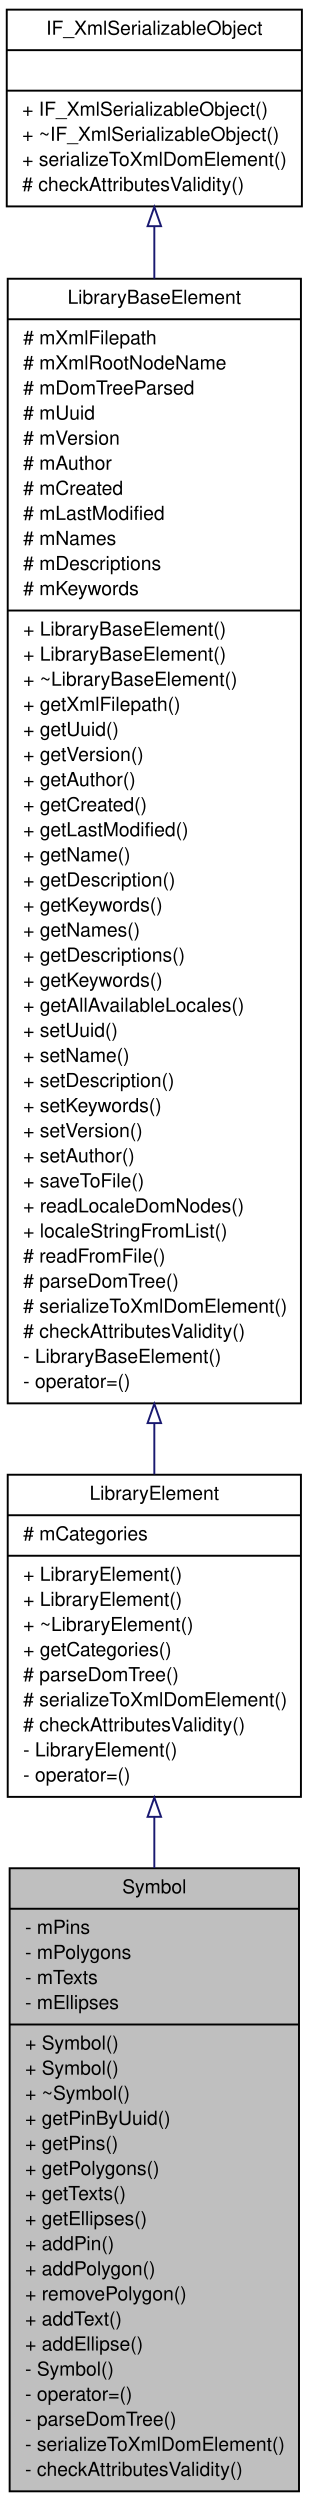
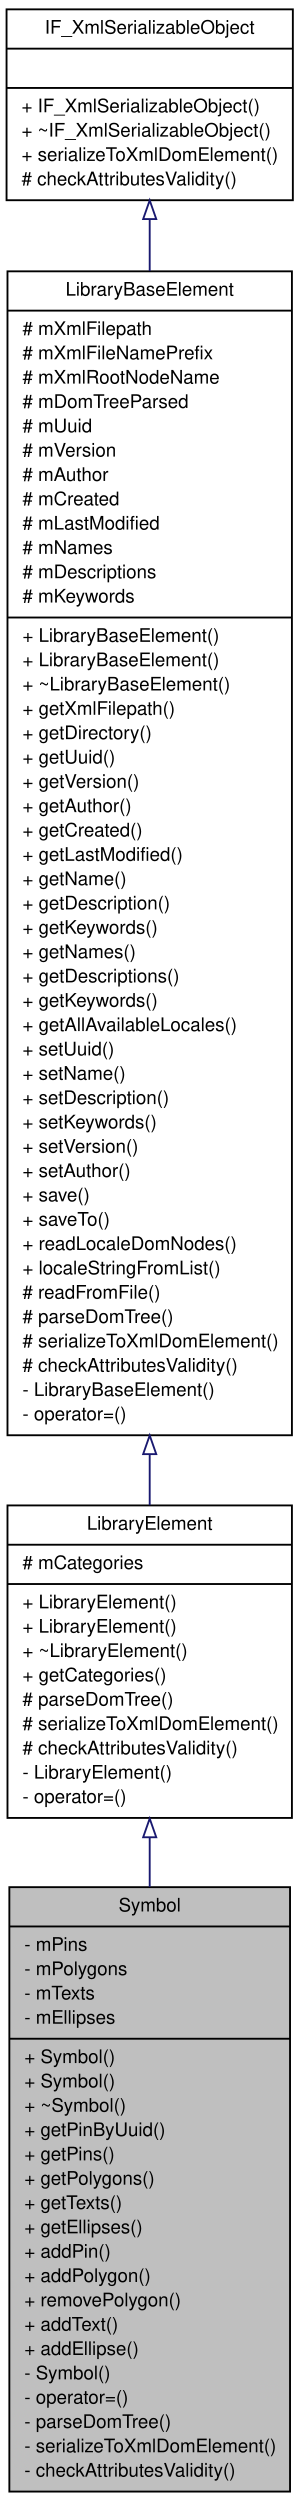
- <svg xmlns="http://www.w3.org/2000/svg" xmlns:xlink="http://www.w3.org/1999/xlink" width="160pt" height="1296pt" viewBox="0.00 0.00 160.00 1296.00">
-   <g id="graph1" class="graph" transform="scale(1 1) rotate(0) translate(4 1292)">
-     <polygon fill="white" stroke="white" points="-4,5 -4,-1292 157,-1292 157,5 -4,5" />
+ <svg xmlns="http://www.w3.org/2000/svg" xmlns:xlink="http://www.w3.org/1999/xlink" width="160pt" height="1336pt" viewBox="0.00 0.00 160.00 1336.00">
+   <g id="graph1" class="graph" transform="scale(1 1) rotate(0) translate(4 1332)">
+     <polygon fill="white" stroke="white" points="-4,5 -4,-1332 157,-1332 157,5 -4,5" />
    <g id="node1" class="node">
      <polygon fill="#bfbfbf" stroke="black" points="1,-0.5 1,-323.5 151,-323.5 151,-0.5 1,-0.5" />
      <text text-anchor="middle" x="76" y="-310.5" font-family="Helvetica,sans-Serif" font-size="10.00">Symbol</text>
      <polyline fill="none" stroke="black" points="1,-302.5 151,-302.5 " />
      <text text-anchor="start" x="9" y="-289.5" font-family="Helvetica,sans-Serif" font-size="10.00">- mPins</text>
      <text text-anchor="start" x="9" y="-276.5" font-family="Helvetica,sans-Serif" font-size="10.00">- mPolygons</text>
      <text text-anchor="start" x="9" y="-263.5" font-family="Helvetica,sans-Serif" font-size="10.00">- mTexts</text>
      <text text-anchor="start" x="9" y="-250.5" font-family="Helvetica,sans-Serif" font-size="10.00">- mEllipses</text>
      <polyline fill="none" stroke="black" points="1,-242.5 151,-242.5 " />
      <text text-anchor="start" x="9" y="-229.5" font-family="Helvetica,sans-Serif" font-size="10.00">+ Symbol()</text>
      <text text-anchor="start" x="9" y="-216.5" font-family="Helvetica,sans-Serif" font-size="10.00">+ Symbol()</text>
      <text text-anchor="start" x="9" y="-203.5" font-family="Helvetica,sans-Serif" font-size="10.00">+ ~Symbol()</text>
      <text text-anchor="start" x="9" y="-190.5" font-family="Helvetica,sans-Serif" font-size="10.00">+ getPinByUuid()</text>
      <text text-anchor="start" x="9" y="-177.5" font-family="Helvetica,sans-Serif" font-size="10.00">+ getPins()</text>
      <text text-anchor="start" x="9" y="-164.5" font-family="Helvetica,sans-Serif" font-size="10.00">+ getPolygons()</text>
      <text text-anchor="start" x="9" y="-151.5" font-family="Helvetica,sans-Serif" font-size="10.00">+ getTexts()</text>
      <text text-anchor="start" x="9" y="-138.5" font-family="Helvetica,sans-Serif" font-size="10.00">+ getEllipses()</text>
      <text text-anchor="start" x="9" y="-125.5" font-family="Helvetica,sans-Serif" font-size="10.00">+ addPin()</text>
      <text text-anchor="start" x="9" y="-112.5" font-family="Helvetica,sans-Serif" font-size="10.00">+ addPolygon()</text>
      <text text-anchor="start" x="9" y="-99.5" font-family="Helvetica,sans-Serif" font-size="10.00">+ removePolygon()</text>
      <text text-anchor="start" x="9" y="-86.5" font-family="Helvetica,sans-Serif" font-size="10.00">+ addText()</text>
      <text text-anchor="start" x="9" y="-73.5" font-family="Helvetica,sans-Serif" font-size="10.00">+ addEllipse()</text>
      <text text-anchor="start" x="9" y="-60.5" font-family="Helvetica,sans-Serif" font-size="10.00">- Symbol()</text>
      <text text-anchor="start" x="9" y="-47.5" font-family="Helvetica,sans-Serif" font-size="10.00">- operator=()</text>
      <text text-anchor="start" x="9" y="-34.5" font-family="Helvetica,sans-Serif" font-size="10.00">- parseDomTree()</text>
      <text text-anchor="start" x="9" y="-21.5" font-family="Helvetica,sans-Serif" font-size="10.00">- serializeToXmlDomElement()</text>
      <text text-anchor="start" x="9" y="-8.5" font-family="Helvetica,sans-Serif" font-size="10.00">- checkAttributesValidity()</text>
    </g>
    <g id="node2" class="node">
      <a xlink:href="../../d8/dff/classlibrary_1_1_library_element.html" target="_top" xlink:title="The LibraryElement class extends the LibraryBaseElement class with some attributes and methods which ...">
        <polygon fill="white" stroke="black" points="0,-360.5 0,-527.5 152,-527.5 152,-360.5 0,-360.5" />
        <text text-anchor="middle" x="76" y="-514.5" font-family="Helvetica,sans-Serif" font-size="10.00">LibraryElement</text>
        <polyline fill="none" stroke="black" points="0,-506.5 152,-506.5 " />
        <text text-anchor="start" x="8" y="-493.5" font-family="Helvetica,sans-Serif" font-size="10.00"># mCategories</text>
        <polyline fill="none" stroke="black" points="0,-485.5 152,-485.5 " />
        <text text-anchor="start" x="8" y="-472.5" font-family="Helvetica,sans-Serif" font-size="10.00">+ LibraryElement()</text>
        <text text-anchor="start" x="8" y="-459.5" font-family="Helvetica,sans-Serif" font-size="10.00">+ LibraryElement()</text>
        <text text-anchor="start" x="8" y="-446.5" font-family="Helvetica,sans-Serif" font-size="10.00">+ ~LibraryElement()</text>
        <text text-anchor="start" x="8" y="-433.5" font-family="Helvetica,sans-Serif" font-size="10.00">+ getCategories()</text>
        <text text-anchor="start" x="8" y="-420.5" font-family="Helvetica,sans-Serif" font-size="10.00"># parseDomTree()</text>
        <text text-anchor="start" x="8" y="-407.5" font-family="Helvetica,sans-Serif" font-size="10.00"># serializeToXmlDomElement()</text>
        <text text-anchor="start" x="8" y="-394.5" font-family="Helvetica,sans-Serif" font-size="10.00"># checkAttributesValidity()</text>
        <text text-anchor="start" x="8" y="-381.5" font-family="Helvetica,sans-Serif" font-size="10.00">- LibraryElement()</text>
        <text text-anchor="start" x="8" y="-368.5" font-family="Helvetica,sans-Serif" font-size="10.00">- operator=()</text>
      </a>
    </g>
    <g id="edge2" class="edge">
      <path fill="none" stroke="midnightblue" d="M76,-350.151C76,-341.517 76,-332.617 76,-323.601" />
      <polygon fill="none" stroke="midnightblue" points="72.5,-350.154 76,-360.154 79.5,-350.154 72.5,-350.154" />
    </g>
    <g id="node4" class="node">
      <a xlink:href="../../dd/d8a/classlibrary_1_1_library_base_element.html" target="_top" xlink:title="The LibraryBaseElement class. ">
-         <polygon fill="white" stroke="black" points="0,-564.5 0,-1147.5 152,-1147.5 152,-564.5 0,-564.5" />
-         <text text-anchor="middle" x="76" y="-1134.5" font-family="Helvetica,sans-Serif" font-size="10.00">LibraryBaseElement</text>
-         <polyline fill="none" stroke="black" points="0,-1126.5 152,-1126.5 " />
-         <text text-anchor="start" x="8" y="-1113.5" font-family="Helvetica,sans-Serif" font-size="10.00"># mXmlFilepath</text>
-         <text text-anchor="start" x="8" y="-1100.5" font-family="Helvetica,sans-Serif" font-size="10.00"># mXmlRootNodeName</text>
-         <text text-anchor="start" x="8" y="-1087.5" font-family="Helvetica,sans-Serif" font-size="10.00"># mDomTreeParsed</text>
-         <text text-anchor="start" x="8" y="-1074.5" font-family="Helvetica,sans-Serif" font-size="10.00"># mUuid</text>
-         <text text-anchor="start" x="8" y="-1061.5" font-family="Helvetica,sans-Serif" font-size="10.00"># mVersion</text>
-         <text text-anchor="start" x="8" y="-1048.5" font-family="Helvetica,sans-Serif" font-size="10.00"># mAuthor</text>
-         <text text-anchor="start" x="8" y="-1035.5" font-family="Helvetica,sans-Serif" font-size="10.00"># mCreated</text>
-         <text text-anchor="start" x="8" y="-1022.5" font-family="Helvetica,sans-Serif" font-size="10.00"># mLastModified</text>
-         <text text-anchor="start" x="8" y="-1009.5" font-family="Helvetica,sans-Serif" font-size="10.00"># mNames</text>
-         <text text-anchor="start" x="8" y="-996.5" font-family="Helvetica,sans-Serif" font-size="10.00"># mDescriptions</text>
-         <text text-anchor="start" x="8" y="-983.5" font-family="Helvetica,sans-Serif" font-size="10.00"># mKeywords</text>
-         <polyline fill="none" stroke="black" points="0,-975.5 152,-975.5 " />
-         <text text-anchor="start" x="8" y="-962.5" font-family="Helvetica,sans-Serif" font-size="10.00">+ LibraryBaseElement()</text>
-         <text text-anchor="start" x="8" y="-949.5" font-family="Helvetica,sans-Serif" font-size="10.00">+ LibraryBaseElement()</text>
-         <text text-anchor="start" x="8" y="-936.5" font-family="Helvetica,sans-Serif" font-size="10.00">+ ~LibraryBaseElement()</text>
-         <text text-anchor="start" x="8" y="-923.5" font-family="Helvetica,sans-Serif" font-size="10.00">+ getXmlFilepath()</text>
-         <text text-anchor="start" x="8" y="-910.5" font-family="Helvetica,sans-Serif" font-size="10.00">+ getUuid()</text>
-         <text text-anchor="start" x="8" y="-897.5" font-family="Helvetica,sans-Serif" font-size="10.00">+ getVersion()</text>
-         <text text-anchor="start" x="8" y="-884.5" font-family="Helvetica,sans-Serif" font-size="10.00">+ getAuthor()</text>
-         <text text-anchor="start" x="8" y="-871.5" font-family="Helvetica,sans-Serif" font-size="10.00">+ getCreated()</text>
-         <text text-anchor="start" x="8" y="-858.5" font-family="Helvetica,sans-Serif" font-size="10.00">+ getLastModified()</text>
-         <text text-anchor="start" x="8" y="-845.5" font-family="Helvetica,sans-Serif" font-size="10.00">+ getName()</text>
-         <text text-anchor="start" x="8" y="-832.5" font-family="Helvetica,sans-Serif" font-size="10.00">+ getDescription()</text>
-         <text text-anchor="start" x="8" y="-819.5" font-family="Helvetica,sans-Serif" font-size="10.00">+ getKeywords()</text>
-         <text text-anchor="start" x="8" y="-806.5" font-family="Helvetica,sans-Serif" font-size="10.00">+ getNames()</text>
-         <text text-anchor="start" x="8" y="-793.5" font-family="Helvetica,sans-Serif" font-size="10.00">+ getDescriptions()</text>
-         <text text-anchor="start" x="8" y="-780.5" font-family="Helvetica,sans-Serif" font-size="10.00">+ getKeywords()</text>
-         <text text-anchor="start" x="8" y="-767.5" font-family="Helvetica,sans-Serif" font-size="10.00">+ getAllAvailableLocales()</text>
-         <text text-anchor="start" x="8" y="-754.5" font-family="Helvetica,sans-Serif" font-size="10.00">+ setUuid()</text>
-         <text text-anchor="start" x="8" y="-741.5" font-family="Helvetica,sans-Serif" font-size="10.00">+ setName()</text>
-         <text text-anchor="start" x="8" y="-728.5" font-family="Helvetica,sans-Serif" font-size="10.00">+ setDescription()</text>
-         <text text-anchor="start" x="8" y="-715.5" font-family="Helvetica,sans-Serif" font-size="10.00">+ setKeywords()</text>
-         <text text-anchor="start" x="8" y="-702.5" font-family="Helvetica,sans-Serif" font-size="10.00">+ setVersion()</text>
-         <text text-anchor="start" x="8" y="-689.5" font-family="Helvetica,sans-Serif" font-size="10.00">+ setAuthor()</text>
-         <text text-anchor="start" x="8" y="-676.5" font-family="Helvetica,sans-Serif" font-size="10.00">+ saveToFile()</text>
-         <text text-anchor="start" x="8" y="-663.5" font-family="Helvetica,sans-Serif" font-size="10.00">+ readLocaleDomNodes()</text>
-         <text text-anchor="start" x="8" y="-650.5" font-family="Helvetica,sans-Serif" font-size="10.00">+ localeStringFromList()</text>
-         <text text-anchor="start" x="8" y="-637.5" font-family="Helvetica,sans-Serif" font-size="10.00"># readFromFile()</text>
-         <text text-anchor="start" x="8" y="-624.5" font-family="Helvetica,sans-Serif" font-size="10.00"># parseDomTree()</text>
-         <text text-anchor="start" x="8" y="-611.5" font-family="Helvetica,sans-Serif" font-size="10.00"># serializeToXmlDomElement()</text>
-         <text text-anchor="start" x="8" y="-598.5" font-family="Helvetica,sans-Serif" font-size="10.00"># checkAttributesValidity()</text>
-         <text text-anchor="start" x="8" y="-585.5" font-family="Helvetica,sans-Serif" font-size="10.00">- LibraryBaseElement()</text>
-         <text text-anchor="start" x="8" y="-572.5" font-family="Helvetica,sans-Serif" font-size="10.00">- operator=()</text>
+         <polygon fill="white" stroke="black" points="0,-565 0,-1187 152,-1187 152,-565 0,-565" />
+         <text text-anchor="middle" x="76" y="-1174" font-family="Helvetica,sans-Serif" font-size="10.00">LibraryBaseElement</text>
+         <polyline fill="none" stroke="black" points="0,-1166 152,-1166 " />
+         <text text-anchor="start" x="8" y="-1153" font-family="Helvetica,sans-Serif" font-size="10.00"># mXmlFilepath</text>
+         <text text-anchor="start" x="8" y="-1140" font-family="Helvetica,sans-Serif" font-size="10.00"># mXmlFileNamePrefix</text>
+         <text text-anchor="start" x="8" y="-1127" font-family="Helvetica,sans-Serif" font-size="10.00"># mXmlRootNodeName</text>
+         <text text-anchor="start" x="8" y="-1114" font-family="Helvetica,sans-Serif" font-size="10.00"># mDomTreeParsed</text>
+         <text text-anchor="start" x="8" y="-1101" font-family="Helvetica,sans-Serif" font-size="10.00"># mUuid</text>
+         <text text-anchor="start" x="8" y="-1088" font-family="Helvetica,sans-Serif" font-size="10.00"># mVersion</text>
+         <text text-anchor="start" x="8" y="-1075" font-family="Helvetica,sans-Serif" font-size="10.00"># mAuthor</text>
+         <text text-anchor="start" x="8" y="-1062" font-family="Helvetica,sans-Serif" font-size="10.00"># mCreated</text>
+         <text text-anchor="start" x="8" y="-1049" font-family="Helvetica,sans-Serif" font-size="10.00"># mLastModified</text>
+         <text text-anchor="start" x="8" y="-1036" font-family="Helvetica,sans-Serif" font-size="10.00"># mNames</text>
+         <text text-anchor="start" x="8" y="-1023" font-family="Helvetica,sans-Serif" font-size="10.00"># mDescriptions</text>
+         <text text-anchor="start" x="8" y="-1010" font-family="Helvetica,sans-Serif" font-size="10.00"># mKeywords</text>
+         <polyline fill="none" stroke="black" points="0,-1002 152,-1002 " />
+         <text text-anchor="start" x="8" y="-989" font-family="Helvetica,sans-Serif" font-size="10.00">+ LibraryBaseElement()</text>
+         <text text-anchor="start" x="8" y="-976" font-family="Helvetica,sans-Serif" font-size="10.00">+ LibraryBaseElement()</text>
+         <text text-anchor="start" x="8" y="-963" font-family="Helvetica,sans-Serif" font-size="10.00">+ ~LibraryBaseElement()</text>
+         <text text-anchor="start" x="8" y="-950" font-family="Helvetica,sans-Serif" font-size="10.00">+ getXmlFilepath()</text>
+         <text text-anchor="start" x="8" y="-937" font-family="Helvetica,sans-Serif" font-size="10.00">+ getDirectory()</text>
+         <text text-anchor="start" x="8" y="-924" font-family="Helvetica,sans-Serif" font-size="10.00">+ getUuid()</text>
+         <text text-anchor="start" x="8" y="-911" font-family="Helvetica,sans-Serif" font-size="10.00">+ getVersion()</text>
+         <text text-anchor="start" x="8" y="-898" font-family="Helvetica,sans-Serif" font-size="10.00">+ getAuthor()</text>
+         <text text-anchor="start" x="8" y="-885" font-family="Helvetica,sans-Serif" font-size="10.00">+ getCreated()</text>
+         <text text-anchor="start" x="8" y="-872" font-family="Helvetica,sans-Serif" font-size="10.00">+ getLastModified()</text>
+         <text text-anchor="start" x="8" y="-859" font-family="Helvetica,sans-Serif" font-size="10.00">+ getName()</text>
+         <text text-anchor="start" x="8" y="-846" font-family="Helvetica,sans-Serif" font-size="10.00">+ getDescription()</text>
+         <text text-anchor="start" x="8" y="-833" font-family="Helvetica,sans-Serif" font-size="10.00">+ getKeywords()</text>
+         <text text-anchor="start" x="8" y="-820" font-family="Helvetica,sans-Serif" font-size="10.00">+ getNames()</text>
+         <text text-anchor="start" x="8" y="-807" font-family="Helvetica,sans-Serif" font-size="10.00">+ getDescriptions()</text>
+         <text text-anchor="start" x="8" y="-794" font-family="Helvetica,sans-Serif" font-size="10.00">+ getKeywords()</text>
+         <text text-anchor="start" x="8" y="-781" font-family="Helvetica,sans-Serif" font-size="10.00">+ getAllAvailableLocales()</text>
+         <text text-anchor="start" x="8" y="-768" font-family="Helvetica,sans-Serif" font-size="10.00">+ setUuid()</text>
+         <text text-anchor="start" x="8" y="-755" font-family="Helvetica,sans-Serif" font-size="10.00">+ setName()</text>
+         <text text-anchor="start" x="8" y="-742" font-family="Helvetica,sans-Serif" font-size="10.00">+ setDescription()</text>
+         <text text-anchor="start" x="8" y="-729" font-family="Helvetica,sans-Serif" font-size="10.00">+ setKeywords()</text>
+         <text text-anchor="start" x="8" y="-716" font-family="Helvetica,sans-Serif" font-size="10.00">+ setVersion()</text>
+         <text text-anchor="start" x="8" y="-703" font-family="Helvetica,sans-Serif" font-size="10.00">+ setAuthor()</text>
+         <text text-anchor="start" x="8" y="-690" font-family="Helvetica,sans-Serif" font-size="10.00">+ save()</text>
+         <text text-anchor="start" x="8" y="-677" font-family="Helvetica,sans-Serif" font-size="10.00">+ saveTo()</text>
+         <text text-anchor="start" x="8" y="-664" font-family="Helvetica,sans-Serif" font-size="10.00">+ readLocaleDomNodes()</text>
+         <text text-anchor="start" x="8" y="-651" font-family="Helvetica,sans-Serif" font-size="10.00">+ localeStringFromList()</text>
+         <text text-anchor="start" x="8" y="-638" font-family="Helvetica,sans-Serif" font-size="10.00"># readFromFile()</text>
+         <text text-anchor="start" x="8" y="-625" font-family="Helvetica,sans-Serif" font-size="10.00"># parseDomTree()</text>
+         <text text-anchor="start" x="8" y="-612" font-family="Helvetica,sans-Serif" font-size="10.00"># serializeToXmlDomElement()</text>
+         <text text-anchor="start" x="8" y="-599" font-family="Helvetica,sans-Serif" font-size="10.00"># checkAttributesValidity()</text>
+         <text text-anchor="start" x="8" y="-586" font-family="Helvetica,sans-Serif" font-size="10.00">- LibraryBaseElement()</text>
+         <text text-anchor="start" x="8" y="-573" font-family="Helvetica,sans-Serif" font-size="10.00">- operator=()</text>
      </a>
    </g>
    <g id="edge4" class="edge">
-       <path fill="none" stroke="midnightblue" d="M76,-554.182C76,-544.994 76,-536.134 76,-527.702" />
-       <polygon fill="none" stroke="midnightblue" points="72.5,-554.275 76,-564.275 79.5,-554.275 72.5,-554.275" />
+       <path fill="none" stroke="midnightblue" d="M76,-554.905C76,-545.423 76,-536.298 76,-527.636" />
+       <polygon fill="none" stroke="midnightblue" points="72.5,-554.91 76,-564.911 79.5,-554.911 72.5,-554.91" />
    </g>
    <g id="node6" class="node">
      <a xlink:href="../../d9/d3d/class_i_f___xml_serializable_object.html" target="_top" xlink:title="The IF_XmlSerializableObject class provides an interface for classes which are serializable/deseriali...">
-         <polygon fill="white" stroke="black" points="-0.5,-1185 -0.5,-1287 152.5,-1287 152.5,-1185 -0.5,-1185" />
-         <text text-anchor="middle" x="76" y="-1274" font-family="Helvetica,sans-Serif" font-size="10.00">IF_XmlSerializableObject</text>
-         <polyline fill="none" stroke="black" points="-0.5,-1266 152.5,-1266 " />
-         <text text-anchor="middle" x="76" y="-1253" font-family="Helvetica,sans-Serif" font-size="10.00"> </text>
-         <polyline fill="none" stroke="black" points="-0.5,-1245 152.5,-1245 " />
-         <text text-anchor="start" x="7.5" y="-1232" font-family="Helvetica,sans-Serif" font-size="10.00">+ IF_XmlSerializableObject()</text>
-         <text text-anchor="start" x="7.5" y="-1219" font-family="Helvetica,sans-Serif" font-size="10.00">+ ~IF_XmlSerializableObject()</text>
-         <text text-anchor="start" x="7.5" y="-1206" font-family="Helvetica,sans-Serif" font-size="10.00">+ serializeToXmlDomElement()</text>
-         <text text-anchor="start" x="7.5" y="-1193" font-family="Helvetica,sans-Serif" font-size="10.00"># checkAttributesValidity()</text>
+         <polygon fill="white" stroke="black" points="-0.5,-1225 -0.5,-1327 152.5,-1327 152.5,-1225 -0.5,-1225" />
+         <text text-anchor="middle" x="76" y="-1314" font-family="Helvetica,sans-Serif" font-size="10.00">IF_XmlSerializableObject</text>
+         <polyline fill="none" stroke="black" points="-0.5,-1306 152.5,-1306 " />
+         <text text-anchor="middle" x="76" y="-1293" font-family="Helvetica,sans-Serif" font-size="10.00"> </text>
+         <polyline fill="none" stroke="black" points="-0.5,-1285 152.5,-1285 " />
+         <text text-anchor="start" x="7.5" y="-1272" font-family="Helvetica,sans-Serif" font-size="10.00">+ IF_XmlSerializableObject()</text>
+         <text text-anchor="start" x="7.5" y="-1259" font-family="Helvetica,sans-Serif" font-size="10.00">+ ~IF_XmlSerializableObject()</text>
+         <text text-anchor="start" x="7.5" y="-1246" font-family="Helvetica,sans-Serif" font-size="10.00">+ serializeToXmlDomElement()</text>
+         <text text-anchor="start" x="7.5" y="-1233" font-family="Helvetica,sans-Serif" font-size="10.00"># checkAttributesValidity()</text>
      </a>
    </g>
    <g id="edge6" class="edge">
-       <path fill="none" stroke="midnightblue" d="M76,-1174.75C76,-1166.28 76,-1157.16 76,-1147.55" />
-       <polygon fill="none" stroke="midnightblue" points="72.5,-1174.75 76,-1184.75 79.5,-1174.75 72.5,-1174.75" />
+       <path fill="none" stroke="midnightblue" d="M76,-1214.81C76,-1206.22 76,-1196.97 76,-1187.19" />
+       <polygon fill="none" stroke="midnightblue" points="72.5,-1214.93 76,-1224.93 79.5,-1214.93 72.5,-1214.93" />
    </g>
  </g>
</svg>
